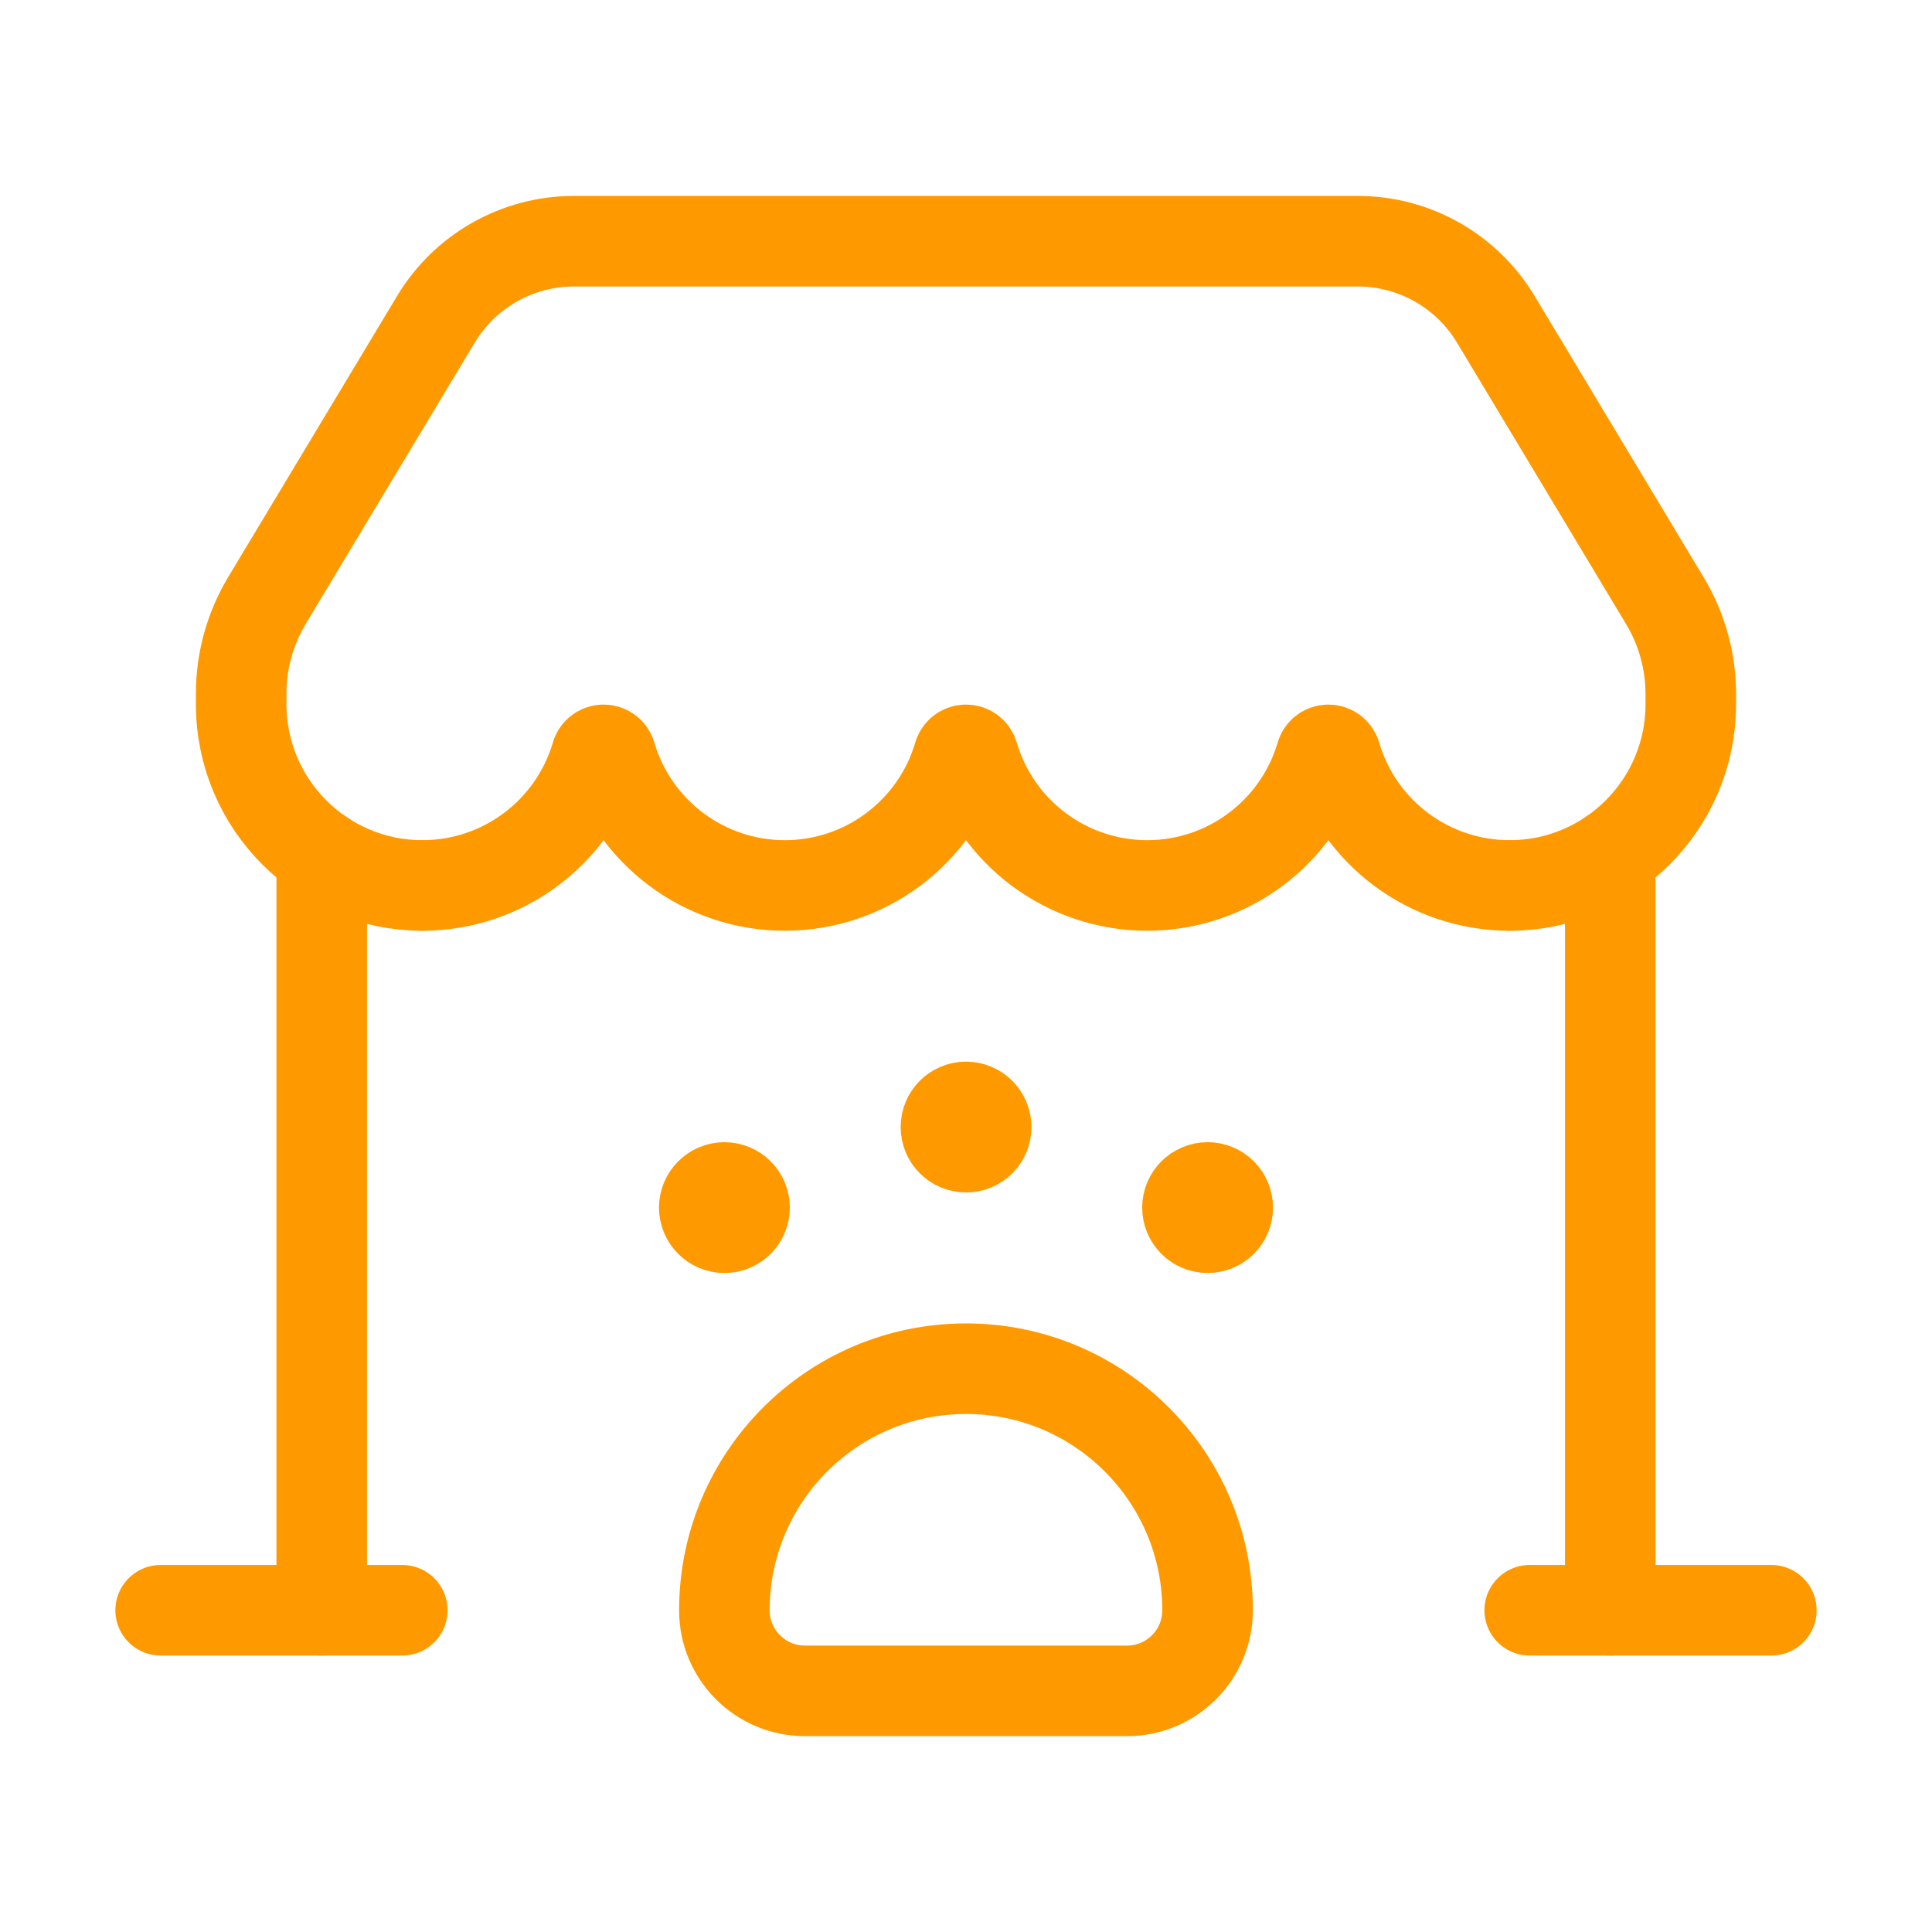
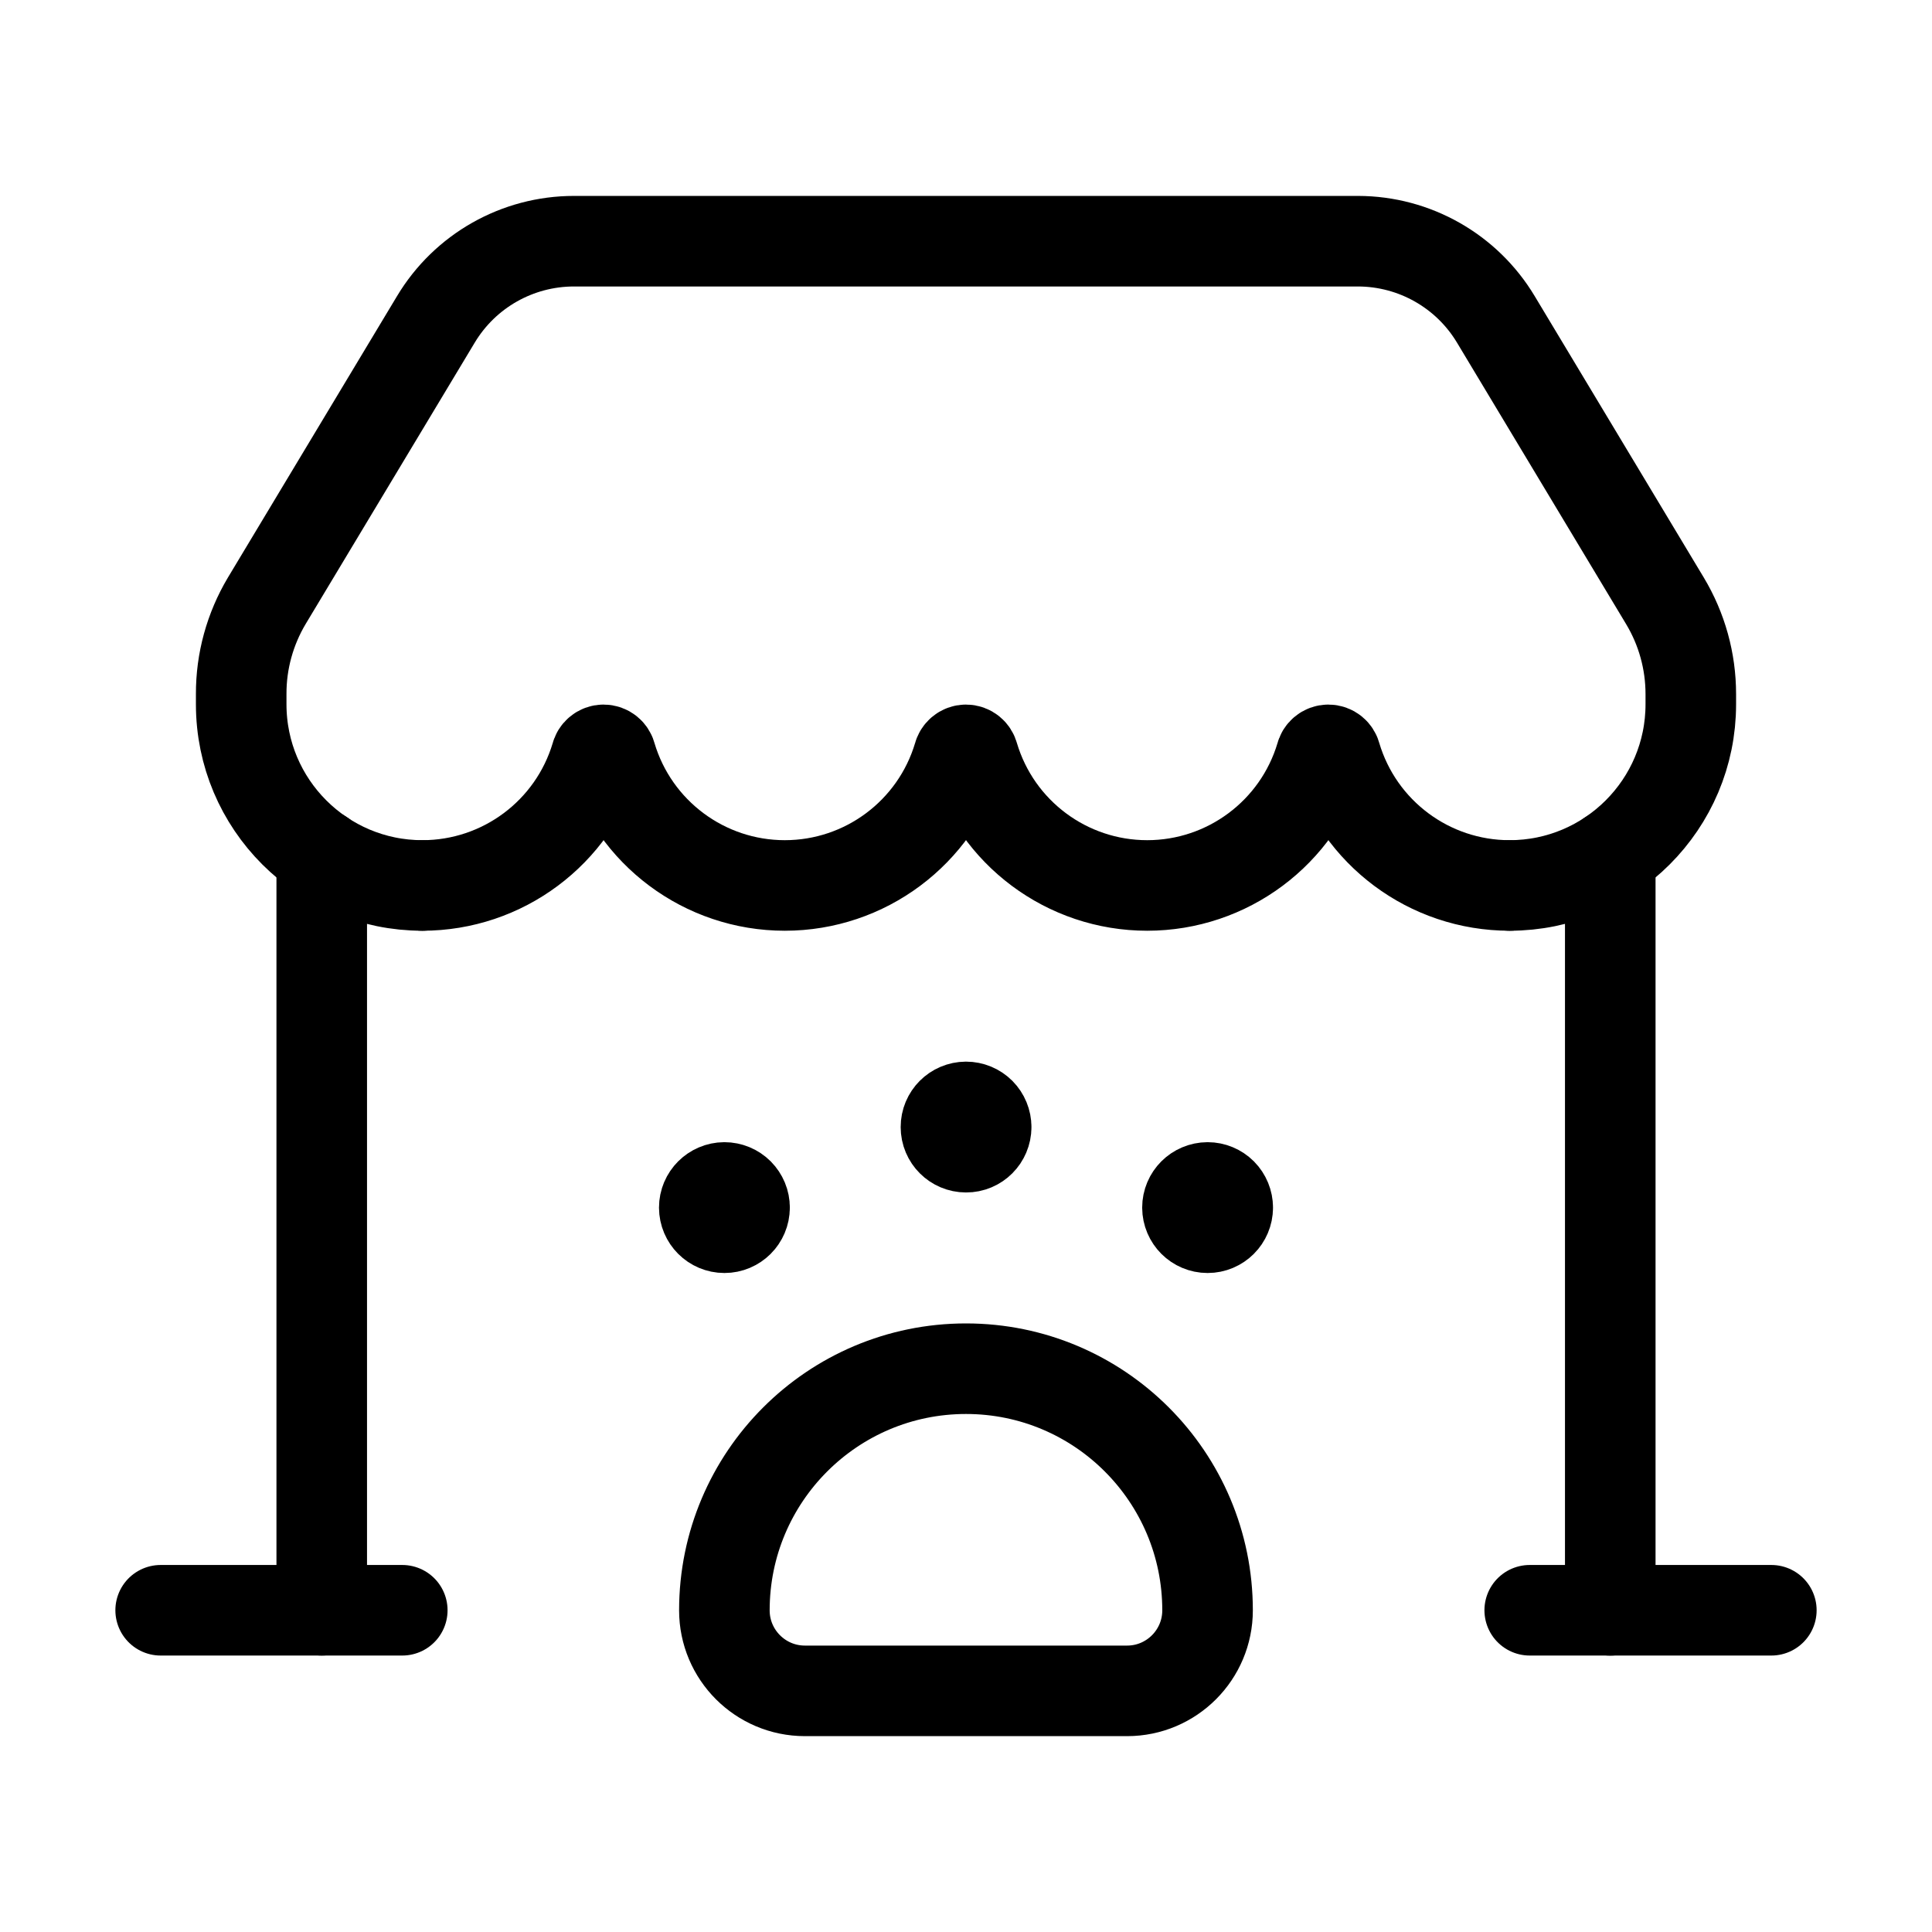
<svg xmlns="http://www.w3.org/2000/svg" width="32" height="32" viewBox="0 0 32 32" fill="none">
-   <path d="M26.671 14.161V26.672" stroke="#FF9900" stroke-width="1.5" stroke-linecap="round" stroke-linejoin="round" />
-   <path d="M6.663 26.671H2.661" stroke="#FF9900" stroke-width="1.5" stroke-linecap="round" stroke-linejoin="round" />
-   <path fill-rule="evenodd" clip-rule="evenodd" d="M16 22.67V22.67C18.21 22.67 20.001 24.462 20.001 26.672V26.672C20.001 27.408 19.404 28.006 18.668 28.006H13.332C12.595 28.006 11.998 27.408 11.998 26.672V26.672C11.998 24.462 13.79 22.67 16 22.67Z" stroke="#FF9900" stroke-width="1.5" stroke-linecap="round" stroke-linejoin="round" />
-   <path d="M5.329 14.158V26.671" stroke="#FF9900" stroke-width="1.5" stroke-linecap="round" stroke-linejoin="round" />
-   <path d="M25.004 14.666V14.666C26.661 14.666 28.005 13.322 28.005 11.665V11.496C28.005 10.952 27.857 10.418 27.577 9.952L24.776 5.29C24.295 4.488 23.429 3.997 22.494 3.995H9.507C8.57 3.995 7.702 4.486 7.22 5.289L4.418 9.952C4.14 10.419 3.993 10.952 3.995 11.496V11.665C3.995 13.322 5.339 14.666 6.996 14.666V14.666" stroke="#FF9900" stroke-width="1.5" stroke-linecap="round" stroke-linejoin="round" />
-   <path d="M29.339 26.671H25.337" stroke="#FF9900" stroke-width="1.5" stroke-linecap="round" stroke-linejoin="round" />
-   <path d="M25.004 14.666C23.675 14.666 22.505 13.793 22.126 12.52C22.114 12.462 22.062 12.42 22.002 12.42C21.943 12.42 21.891 12.462 21.879 12.52C21.5 13.793 20.329 14.666 19.001 14.666C17.673 14.666 16.503 13.793 16.124 12.52C16.111 12.462 16.06 12.42 16 12.42C15.94 12.42 15.889 12.462 15.876 12.52C15.497 13.793 14.327 14.666 12.999 14.666C11.67 14.666 10.5 13.793 10.121 12.52C10.109 12.462 10.057 12.42 9.997 12.42C9.938 12.42 9.886 12.462 9.874 12.52C9.495 13.793 8.324 14.666 6.996 14.666" stroke="#FF9900" stroke-width="1.5" stroke-linecap="round" stroke-linejoin="round" />
-   <path d="M16.334 18.668C16.334 18.852 16.185 19.002 16.001 19.001C15.817 19.001 15.668 18.852 15.668 18.668C15.667 18.484 15.816 18.335 16 18.334C16.089 18.334 16.174 18.369 16.237 18.432C16.299 18.495 16.334 18.58 16.334 18.668" stroke="#FF9900" stroke-width="1.5" stroke-linecap="round" stroke-linejoin="round" />
-   <path d="M20.335 20.002C20.335 20.186 20.186 20.335 20.002 20.335C19.818 20.335 19.669 20.186 19.668 20.002C19.668 19.818 19.817 19.669 20.002 19.668C20.09 19.668 20.175 19.703 20.238 19.766C20.3 19.829 20.335 19.914 20.335 20.002" stroke="#FF9900" stroke-width="1.5" stroke-linecap="round" stroke-linejoin="round" />
-   <path d="M12.332 20.002C12.332 20.186 12.183 20.335 11.999 20.335C11.815 20.335 11.666 20.186 11.665 20.002C11.665 19.818 11.815 19.669 11.998 19.668C12.087 19.668 12.172 19.703 12.235 19.766C12.297 19.829 12.333 19.914 12.332 20.002" stroke="#FF9900" stroke-width="1.5" stroke-linecap="round" stroke-linejoin="round" />
+   <path d="M26.671 14.161V26.672" stroke="currentColor" stroke-width="1.5" stroke-linecap="round" stroke-linejoin="round" />
+   <path d="M6.663 26.671H2.661" stroke="currentColor" stroke-width="1.5" stroke-linecap="round" stroke-linejoin="round" />
+   <path fill-rule="evenodd" clip-rule="evenodd" d="M16 22.67V22.67C18.21 22.67 20.001 24.462 20.001 26.672V26.672C20.001 27.408 19.404 28.006 18.668 28.006H13.332C12.595 28.006 11.998 27.408 11.998 26.672V26.672C11.998 24.462 13.79 22.67 16 22.67Z" stroke="currentColor" stroke-width="1.5" stroke-linecap="round" stroke-linejoin="round" />
+   <path d="M5.329 14.158V26.671" stroke="currentColor" stroke-width="1.5" stroke-linecap="round" stroke-linejoin="round" />
+   <path d="M25.004 14.666V14.666C26.661 14.666 28.005 13.322 28.005 11.665V11.496C28.005 10.952 27.857 10.418 27.577 9.952L24.776 5.29C24.295 4.488 23.429 3.997 22.494 3.995H9.507C8.57 3.995 7.702 4.486 7.22 5.289L4.418 9.952C4.14 10.419 3.993 10.952 3.995 11.496V11.665C3.995 13.322 5.339 14.666 6.996 14.666V14.666" stroke="currentColor" stroke-width="1.5" stroke-linecap="round" stroke-linejoin="round" />
+   <path d="M29.339 26.671H25.337" stroke="currentColor" stroke-width="1.5" stroke-linecap="round" stroke-linejoin="round" />
+   <path d="M25.004 14.666C23.675 14.666 22.505 13.793 22.126 12.52C22.114 12.462 22.062 12.42 22.002 12.42C21.943 12.42 21.891 12.462 21.879 12.52C21.5 13.793 20.329 14.666 19.001 14.666C17.673 14.666 16.503 13.793 16.124 12.52C16.111 12.462 16.06 12.42 16 12.42C15.94 12.42 15.889 12.462 15.876 12.52C15.497 13.793 14.327 14.666 12.999 14.666C11.67 14.666 10.5 13.793 10.121 12.52C10.109 12.462 10.057 12.42 9.997 12.42C9.938 12.42 9.886 12.462 9.874 12.52C9.495 13.793 8.324 14.666 6.996 14.666" stroke="currentColor" stroke-width="1.5" stroke-linecap="round" stroke-linejoin="round" />
+   <path d="M16.334 18.668C16.334 18.852 16.185 19.002 16.001 19.001C15.817 19.001 15.668 18.852 15.668 18.668C15.667 18.484 15.816 18.335 16 18.334C16.089 18.334 16.174 18.369 16.237 18.432C16.299 18.495 16.334 18.58 16.334 18.668" stroke="currentColor" stroke-width="1.5" stroke-linecap="round" stroke-linejoin="round" />
+   <path d="M20.335 20.002C20.335 20.186 20.186 20.335 20.002 20.335C19.818 20.335 19.669 20.186 19.668 20.002C19.668 19.818 19.817 19.669 20.002 19.668C20.09 19.668 20.175 19.703 20.238 19.766C20.3 19.829 20.335 19.914 20.335 20.002" stroke="currentColor" stroke-width="1.5" stroke-linecap="round" stroke-linejoin="round" />
+   <path d="M12.332 20.002C12.332 20.186 12.183 20.335 11.999 20.335C11.815 20.335 11.666 20.186 11.665 20.002C11.665 19.818 11.815 19.669 11.998 19.668C12.087 19.668 12.172 19.703 12.235 19.766C12.297 19.829 12.333 19.914 12.332 20.002" stroke="currentColor" stroke-width="1.5" stroke-linecap="round" stroke-linejoin="round" />
</svg>
